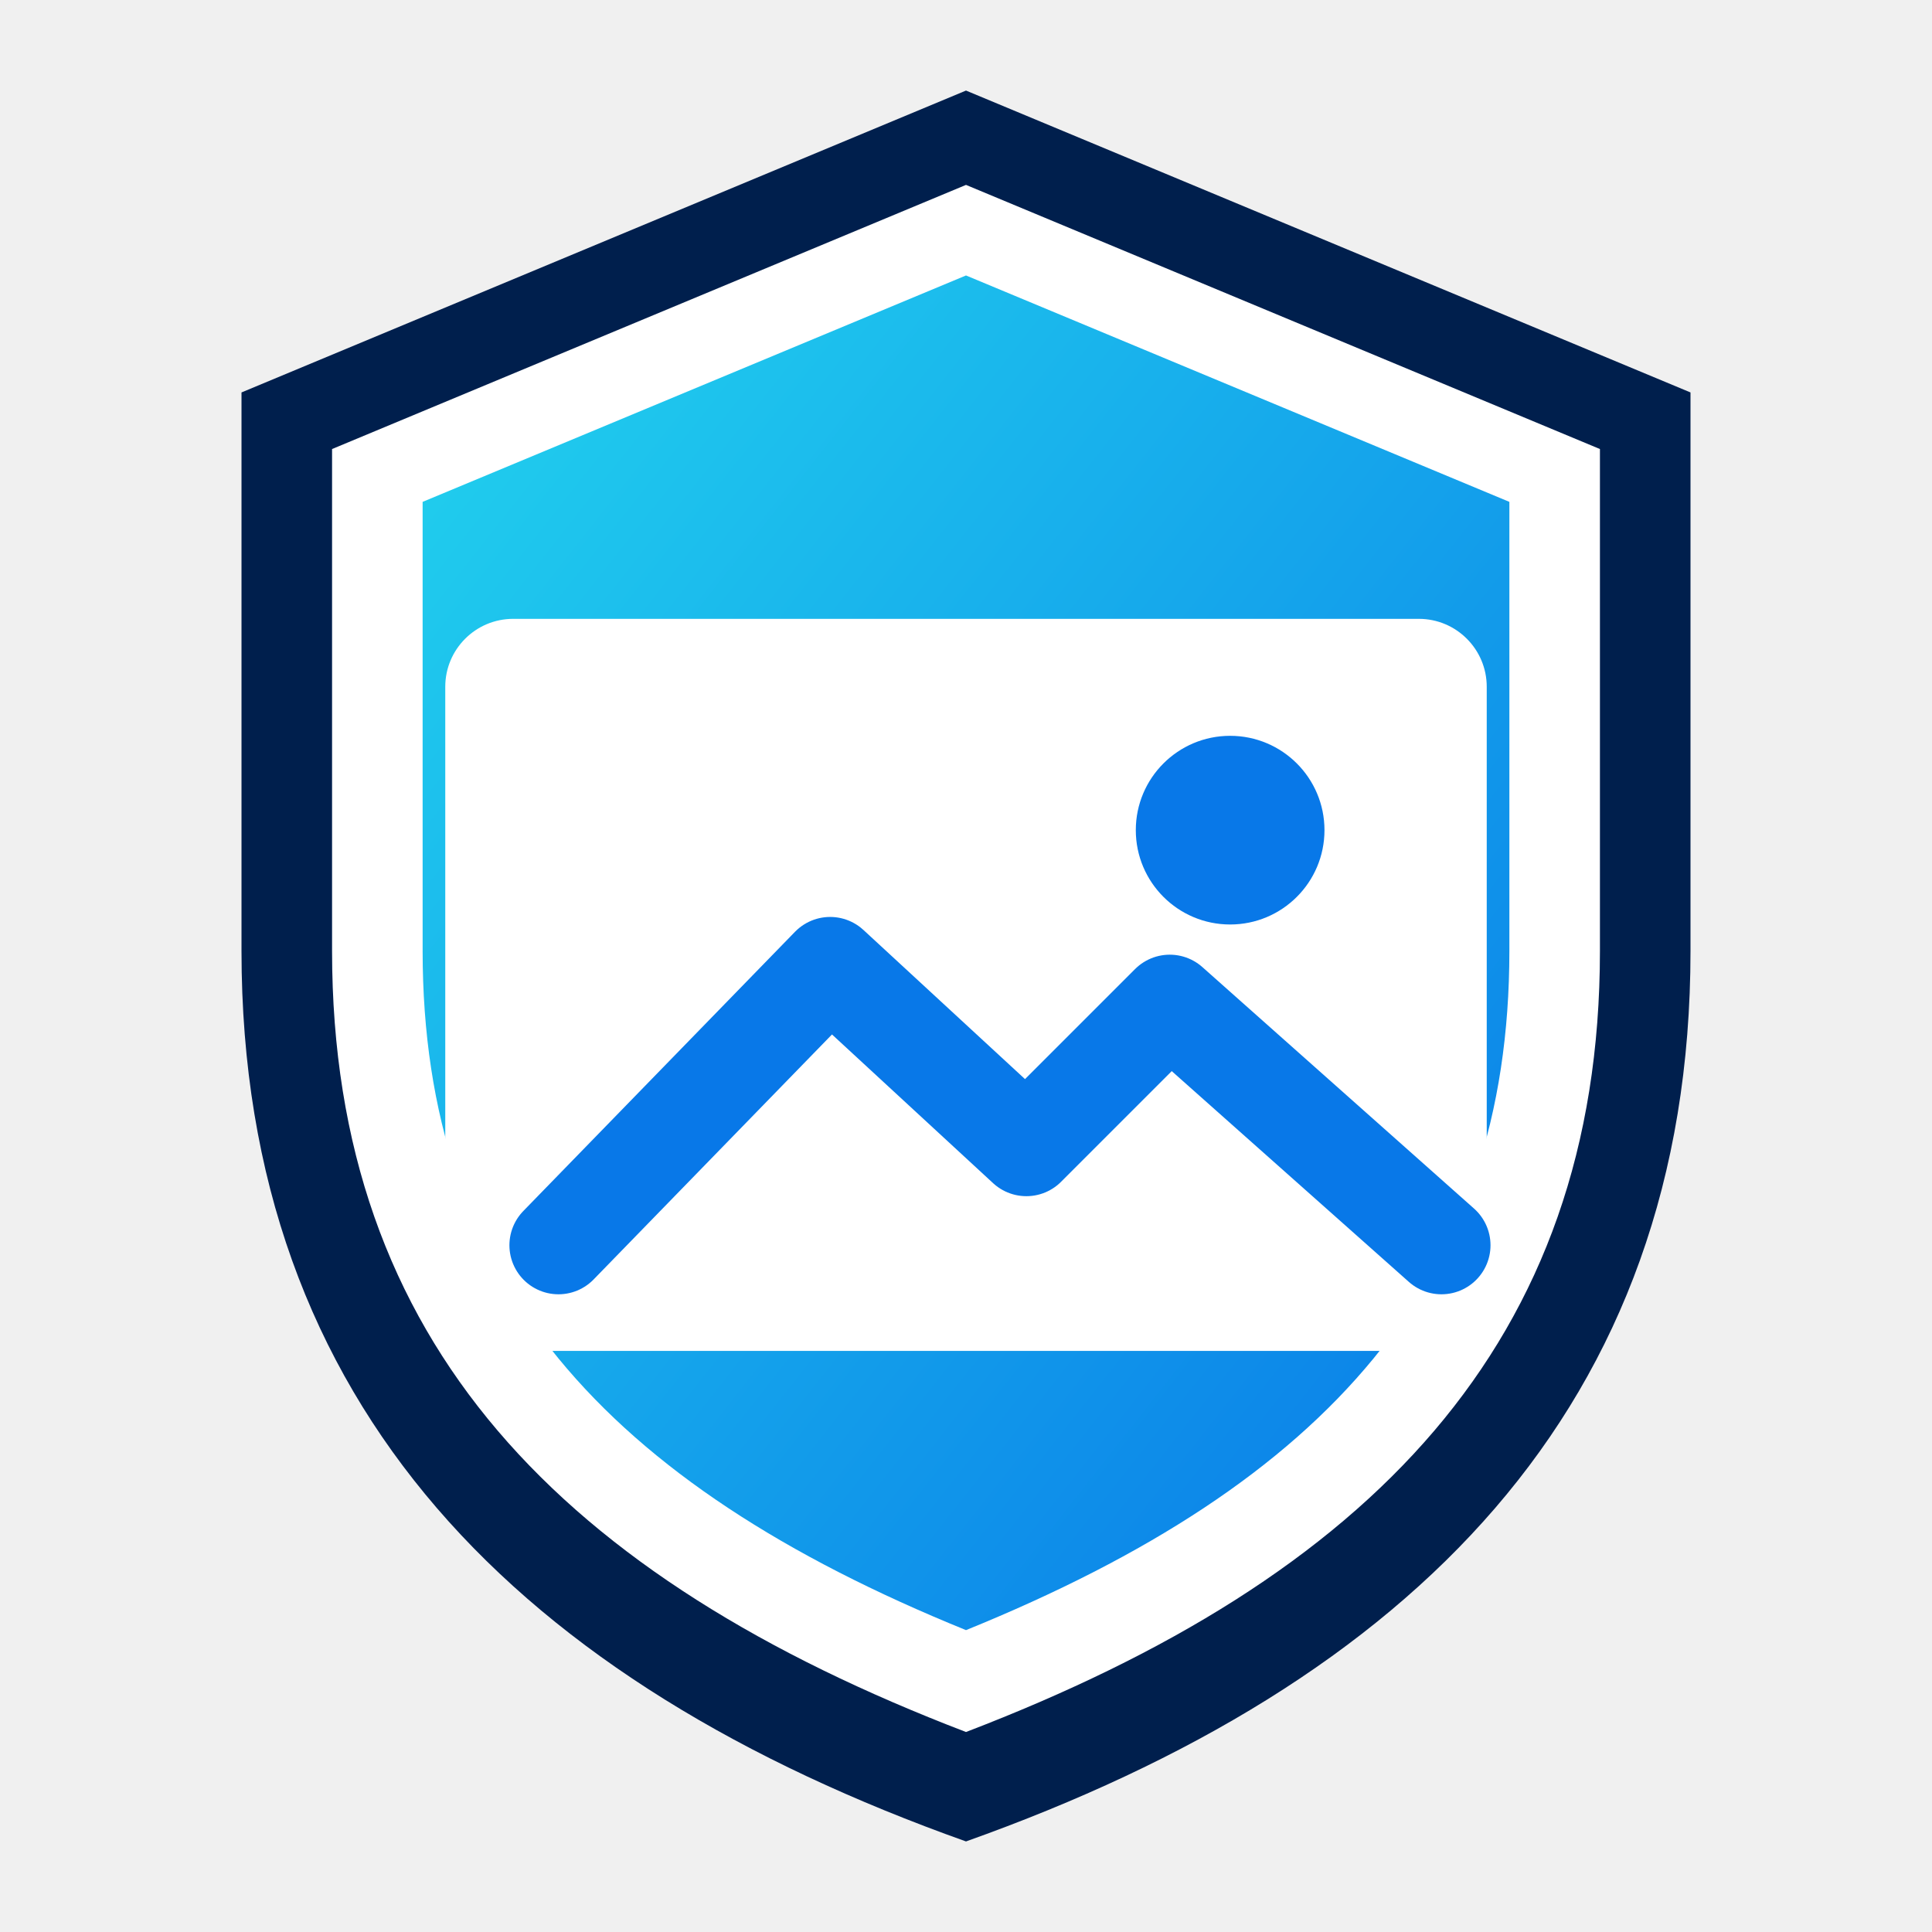
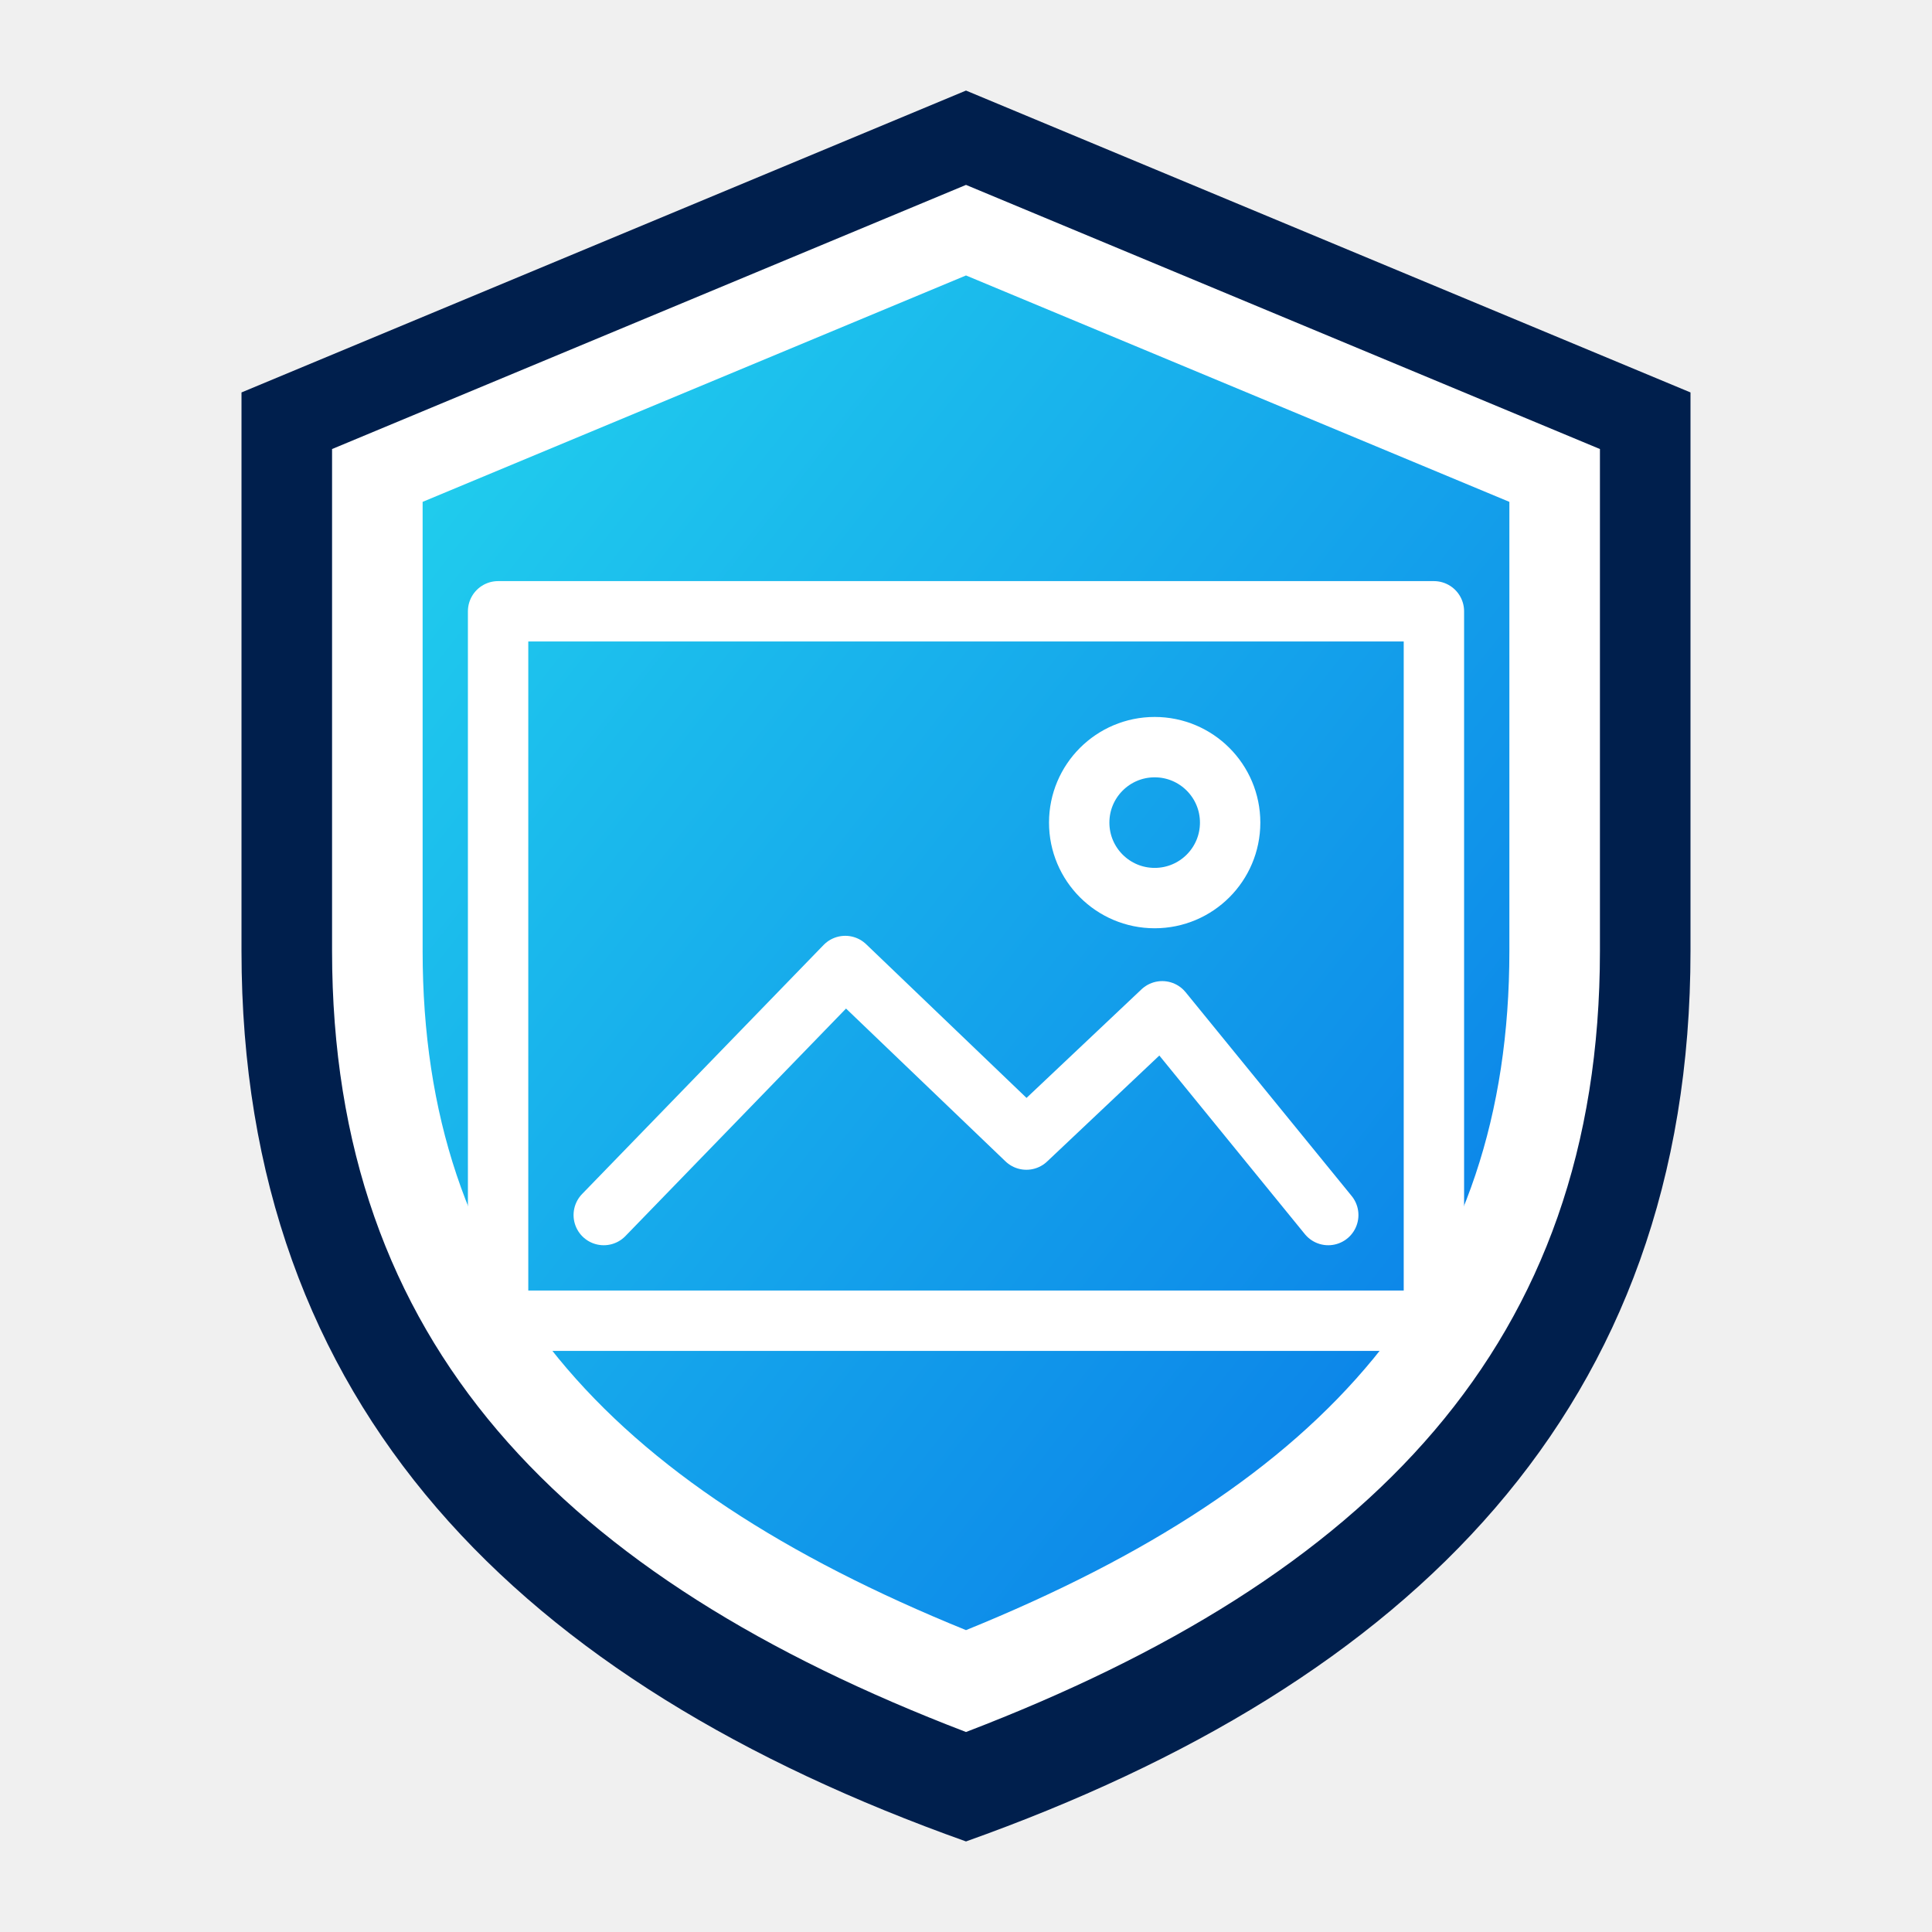
<svg xmlns="http://www.w3.org/2000/svg" viewBox="0 0 512 512">
  <defs>
    <linearGradient id="core" x1="0" y1="0" x2="1" y2="1">
      <stop offset="0" stop-color="#22d3ee" />
      <stop offset="1" stop-color="#0878e8" />
    </linearGradient>
  </defs>
  <path d="M256 24 448 104v148c0 121-74 194-192 236C138 446 64 373 64 252V104Z" fill="#001f4d" />
  <path d="M256 49 424 119v133c0 104-61 166-168 207-107-41-168-103-168-207V119Z" fill="#fff" />
  <path d="M256 73 400 133v119c0 87-48 141-144 180-96-39-144-93-144-180V133Z" fill="url(#core)" />
-   <g fill="none" stroke="#fff" stroke-linecap="round" stroke-linejoin="round" stroke-width="26">
-     <rect x="118" y="164" width="276" height="194" rx="18" fill="#fff" stroke="none" />
-     <circle cx="326" cy="220" r="25" fill="#0878e8" stroke="none" />
-     <path d="m148 330 72-74 52 48 38-38 72 64" stroke="#0878e8" />
+   <g fill="none" stroke="#fff" stroke-linecap="round" stroke-linejoin="round" stroke-width="16">
+     <path d="M132 162h248v188H132Z" />
+     <circle cx="306" cy="218" r="20" />
+     <path d="m160 322 64-66 48 46 36-34 44 54" />
  </g>
</svg>
